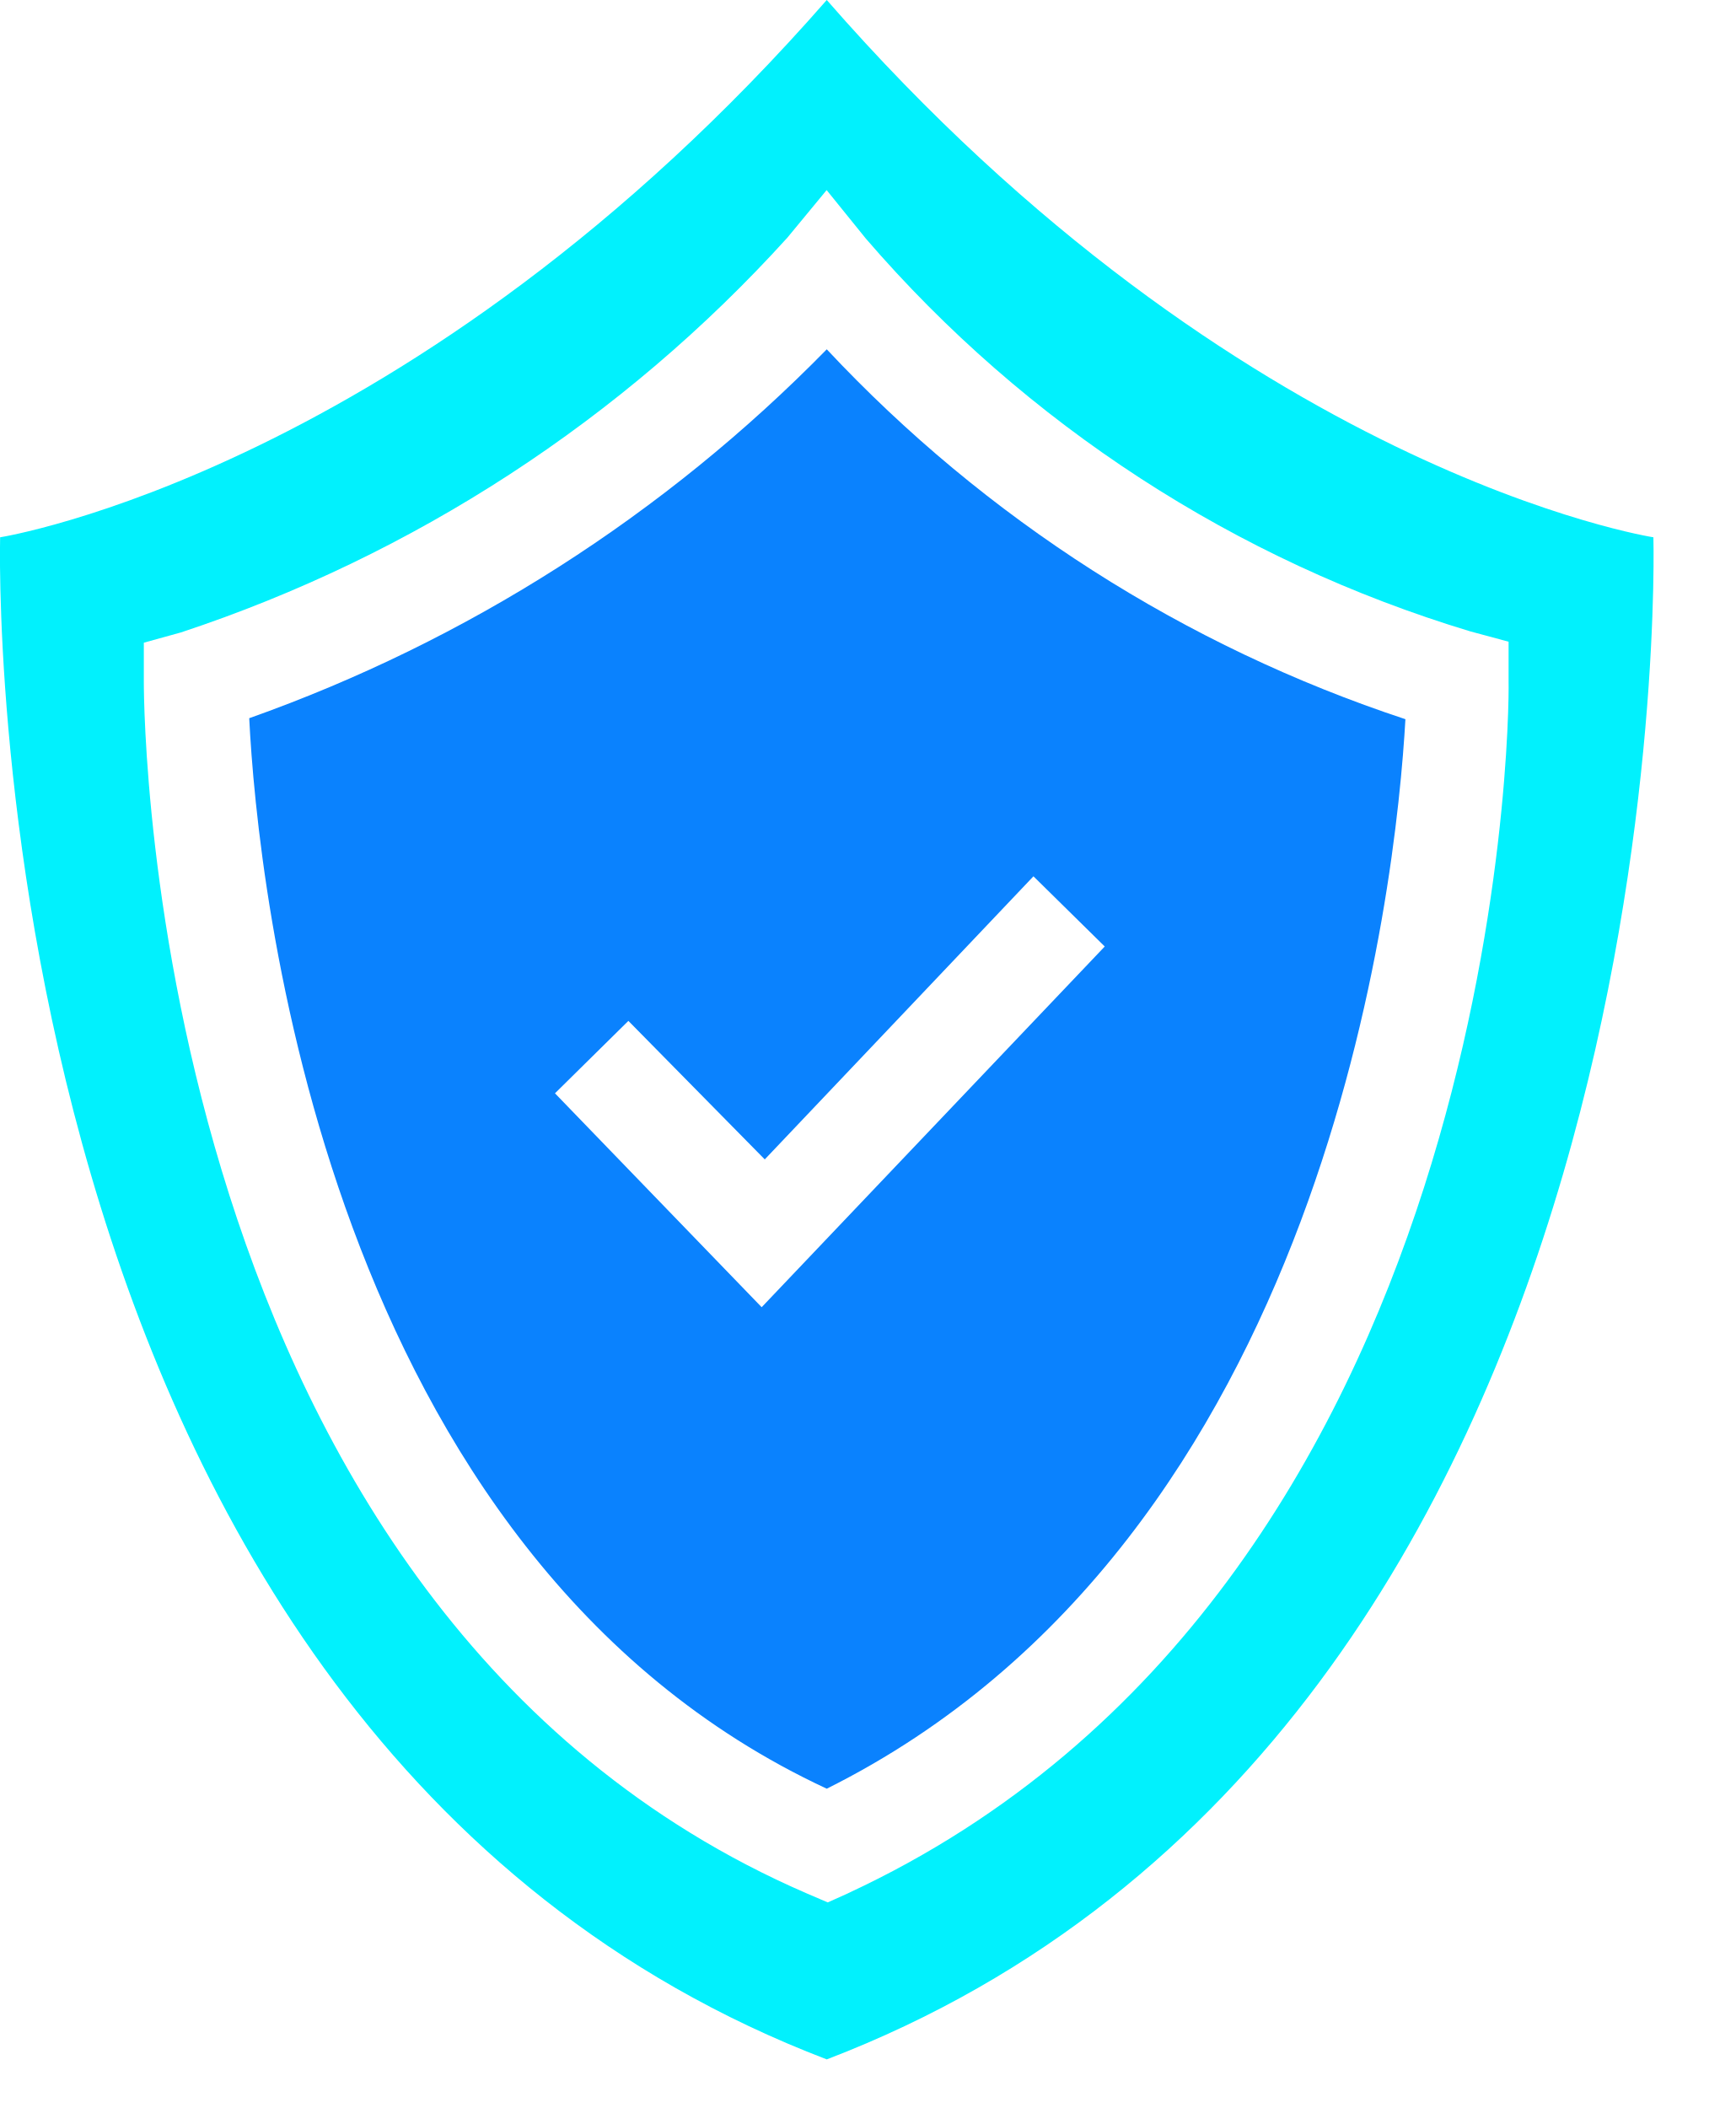
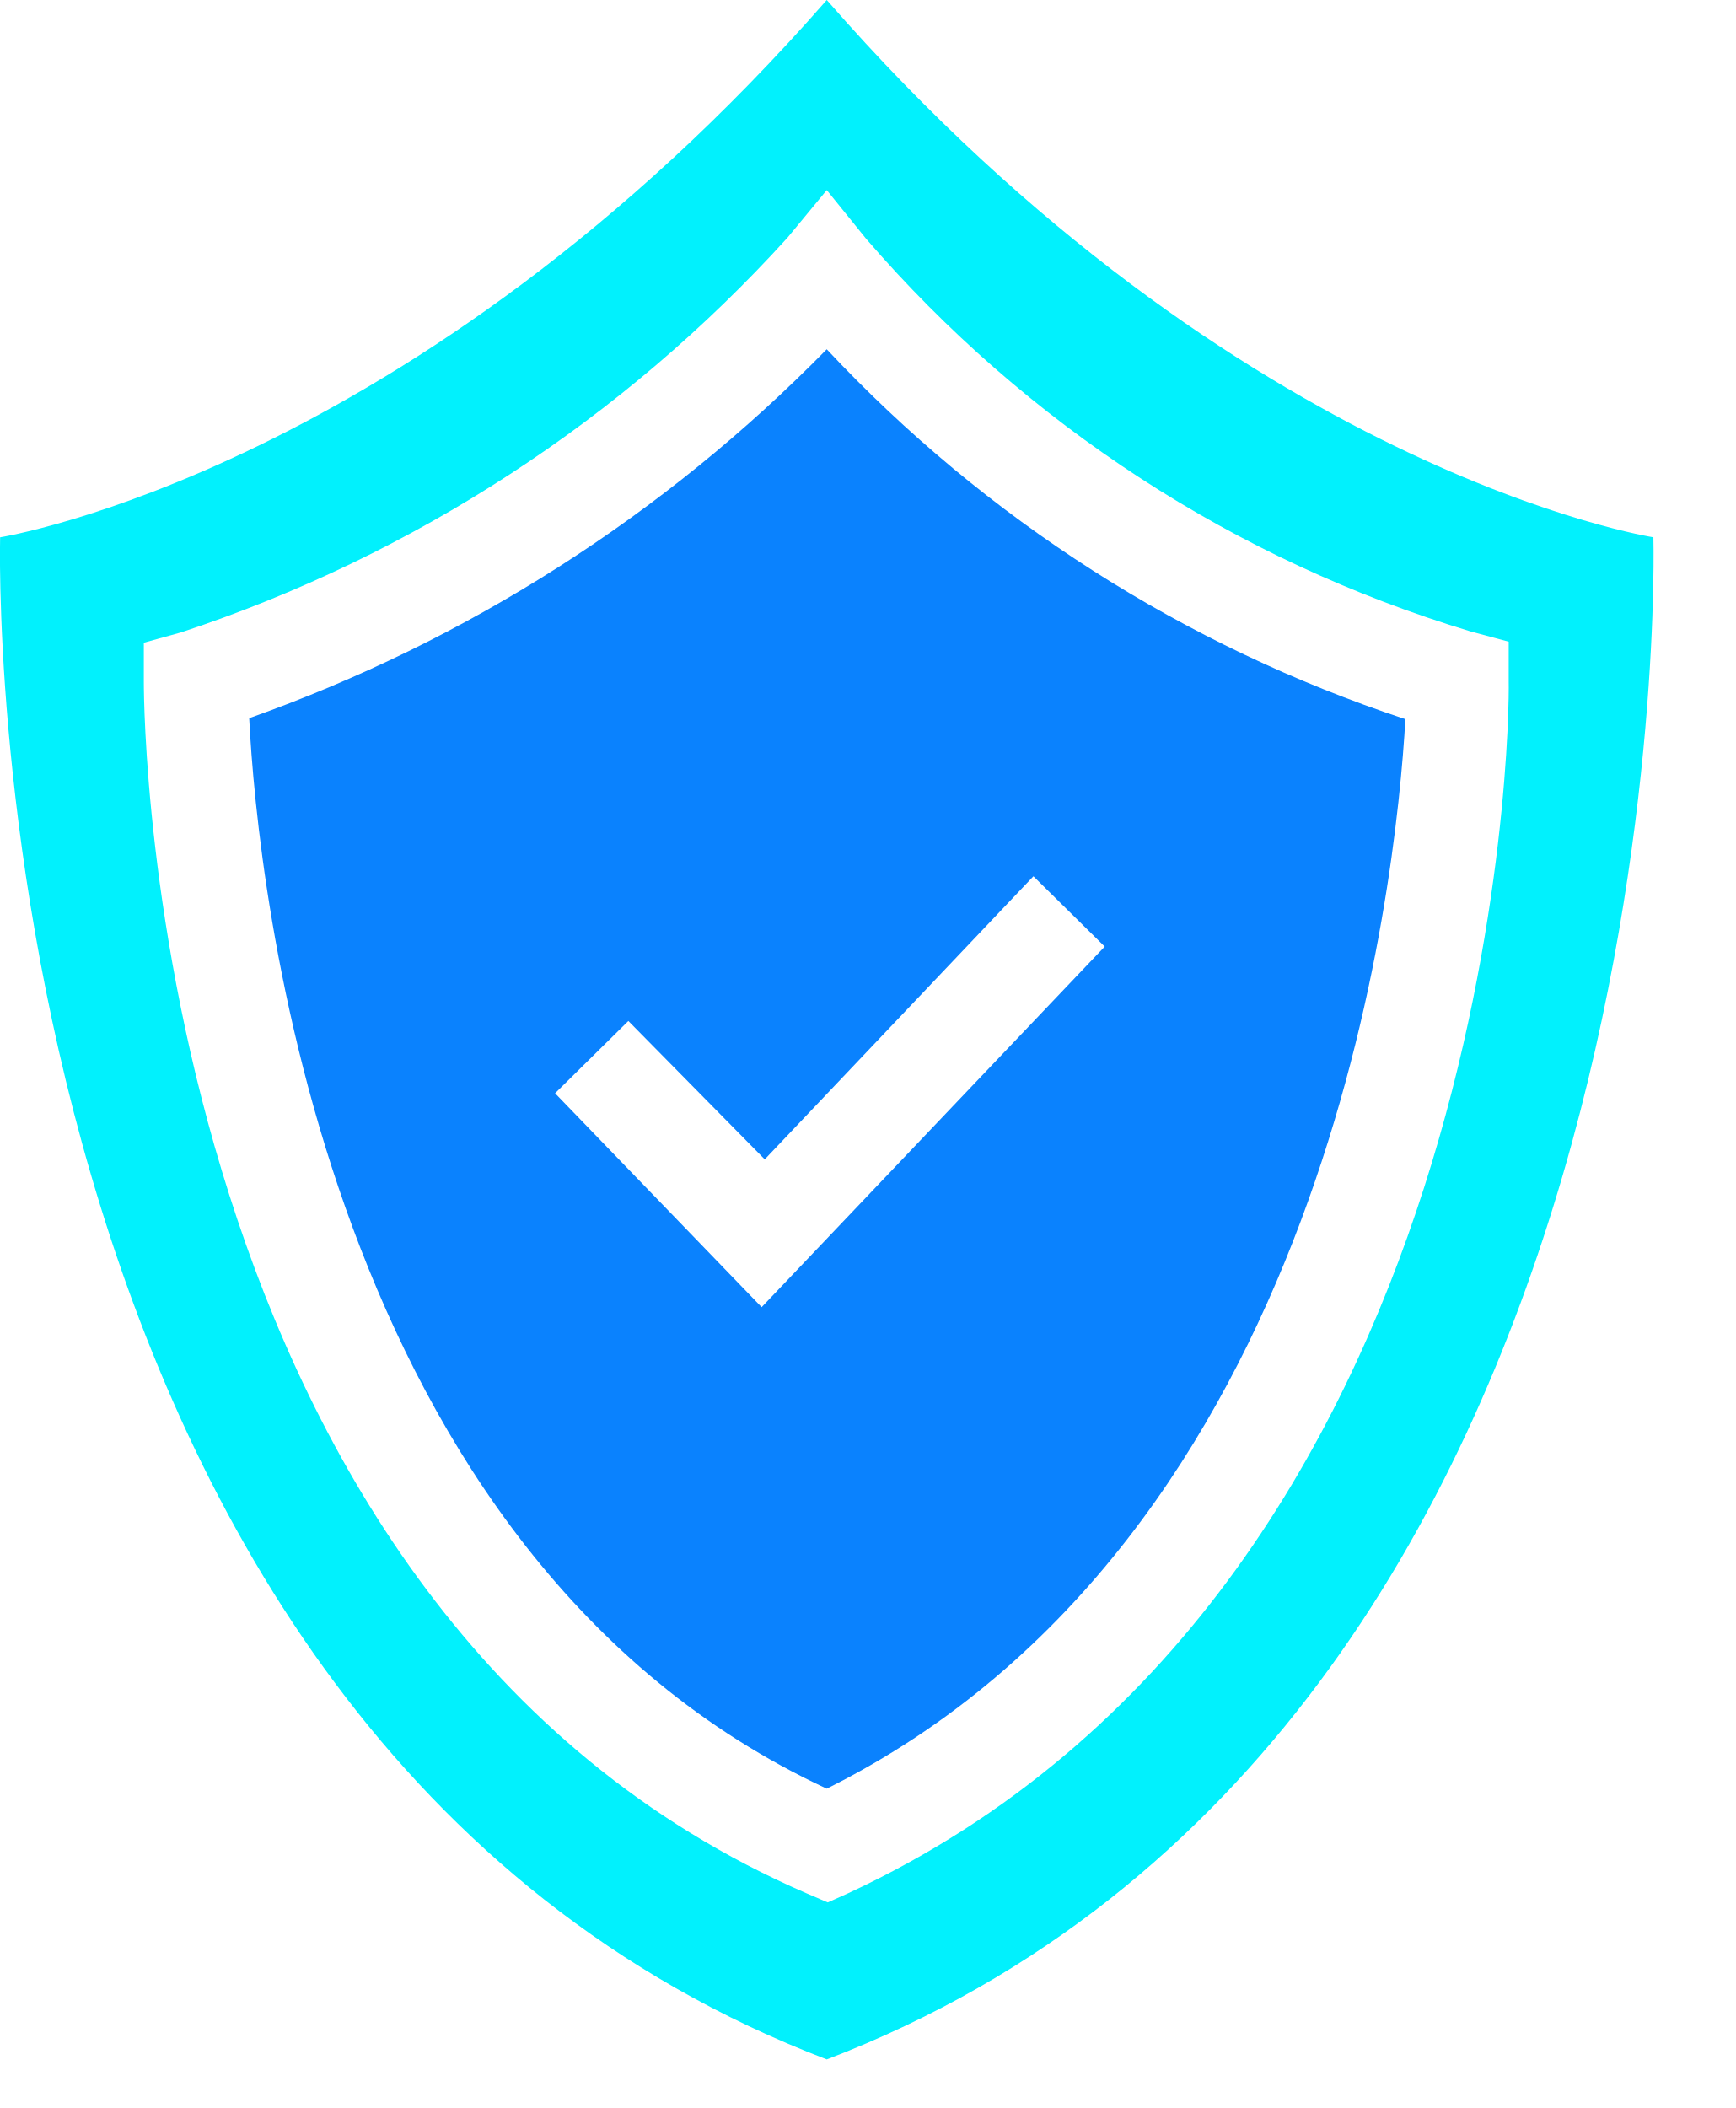
- <svg xmlns="http://www.w3.org/2000/svg" width="14" height="17">
-   <path d="M6.668 2.817A12.258 12.258 0 0 1 2.01 5.792c.066 1.333.608 6.75 4.658 8.633 4.042-2.017 4.592-7.3 4.667-8.625a11.2 11.2 0 0 1-4.667-2.983zM8.91 7.633l-2.767 2.909-1.667-1.725.592-.584 1.1 1.117 2.167-2.283.575.566z" fill="#0A82FE" />
-   <path d="M13.335 4.333S10 3.817 6.668 0C3.335 3.808.001 4.333.001 4.333s-.266 9.625 6.667 12.275c6.942-2.658 6.667-12.275 6.667-12.275zM6.843 15.267l-.167.075-.175-.075C1.218 12.975 1.16 5.8 1.16 5.5v-.317l.3-.083a11.45 11.45 0 0 0 4.89-3.183l.317-.384.317.392a10.4 10.4 0 0 0 4.875 3.167l.308.083V5.5c.008.292-.05 7.317-5.325 9.767z" fill="#01F1FD" />
+ <svg xmlns="http://www.w3.org/2000/svg" width="14px" height="17px" viewBox="0 0 14 17" version="1.1">
+   <path d="M4.658 0C3.352 1.333 1.759 2.351 0 2.975C0.067 4.308 0.608 9.725 4.658 11.608C8.7 9.592 9.25 4.308 9.325 2.983C7.544 2.395 5.94 1.369 4.658 0ZM6.9 4.817L4.133 7.725L2.467 6L3.058 5.417L4.158 6.533L6.325 4.25L6.9 4.817Z" transform="translate(2.009766 2.81665)" id="Shape" fill="#0A82FE" stroke="none" />
+   <path d="M13.335 4.333C13.335 4.333 10.001 3.817 6.668 0C3.335 3.808 0.001 4.333 0.001 4.333C0.001 4.333 -0.265 13.958 6.668 16.608C13.61 13.95 13.335 4.333 13.335 4.333ZM6.843 15.267L6.676 15.342L6.501 15.267C1.218 12.975 1.16 5.8 1.16 5.5L1.16 5.183L1.46 5.1C3.338 4.479 5.023 3.382 6.351 1.917L6.668 1.533L6.985 1.925C8.276 3.422 9.967 4.521 11.86 5.092L12.168 5.175L12.168 5.5C12.176 5.792 12.118 12.817 6.843 15.267Z" id="Shape" fill="#01F1FD" stroke="none" />
</svg>
